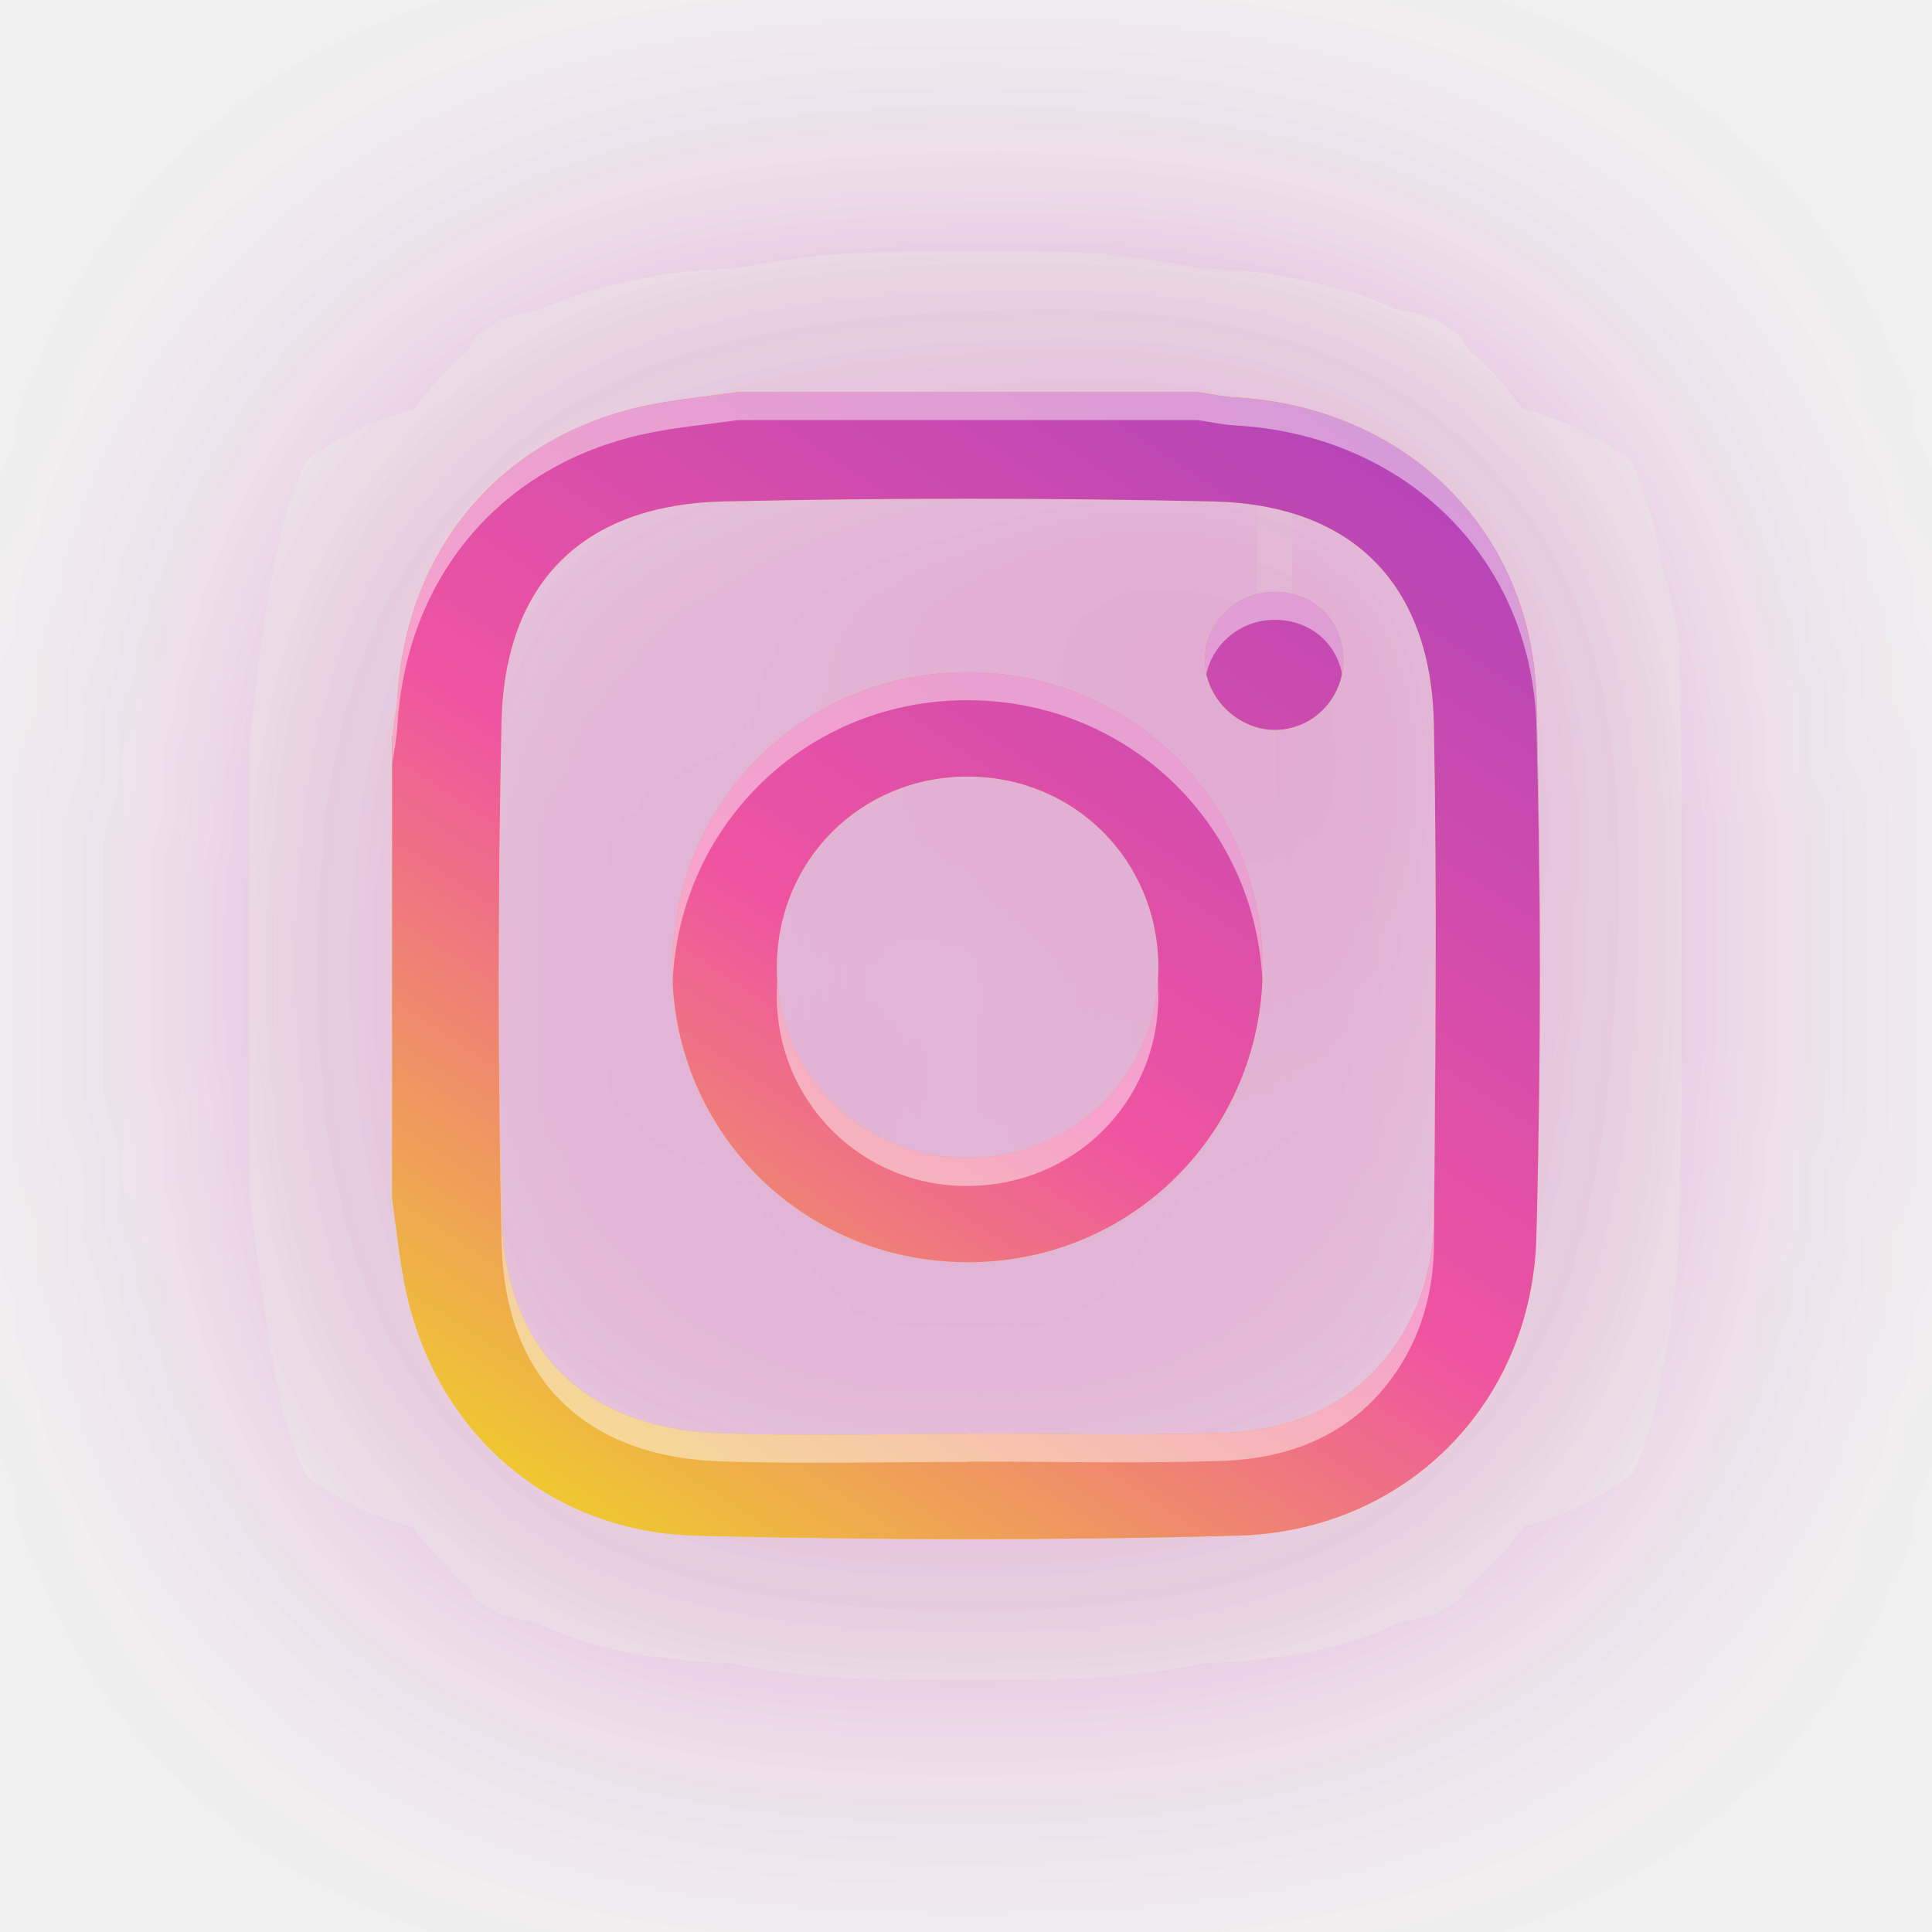
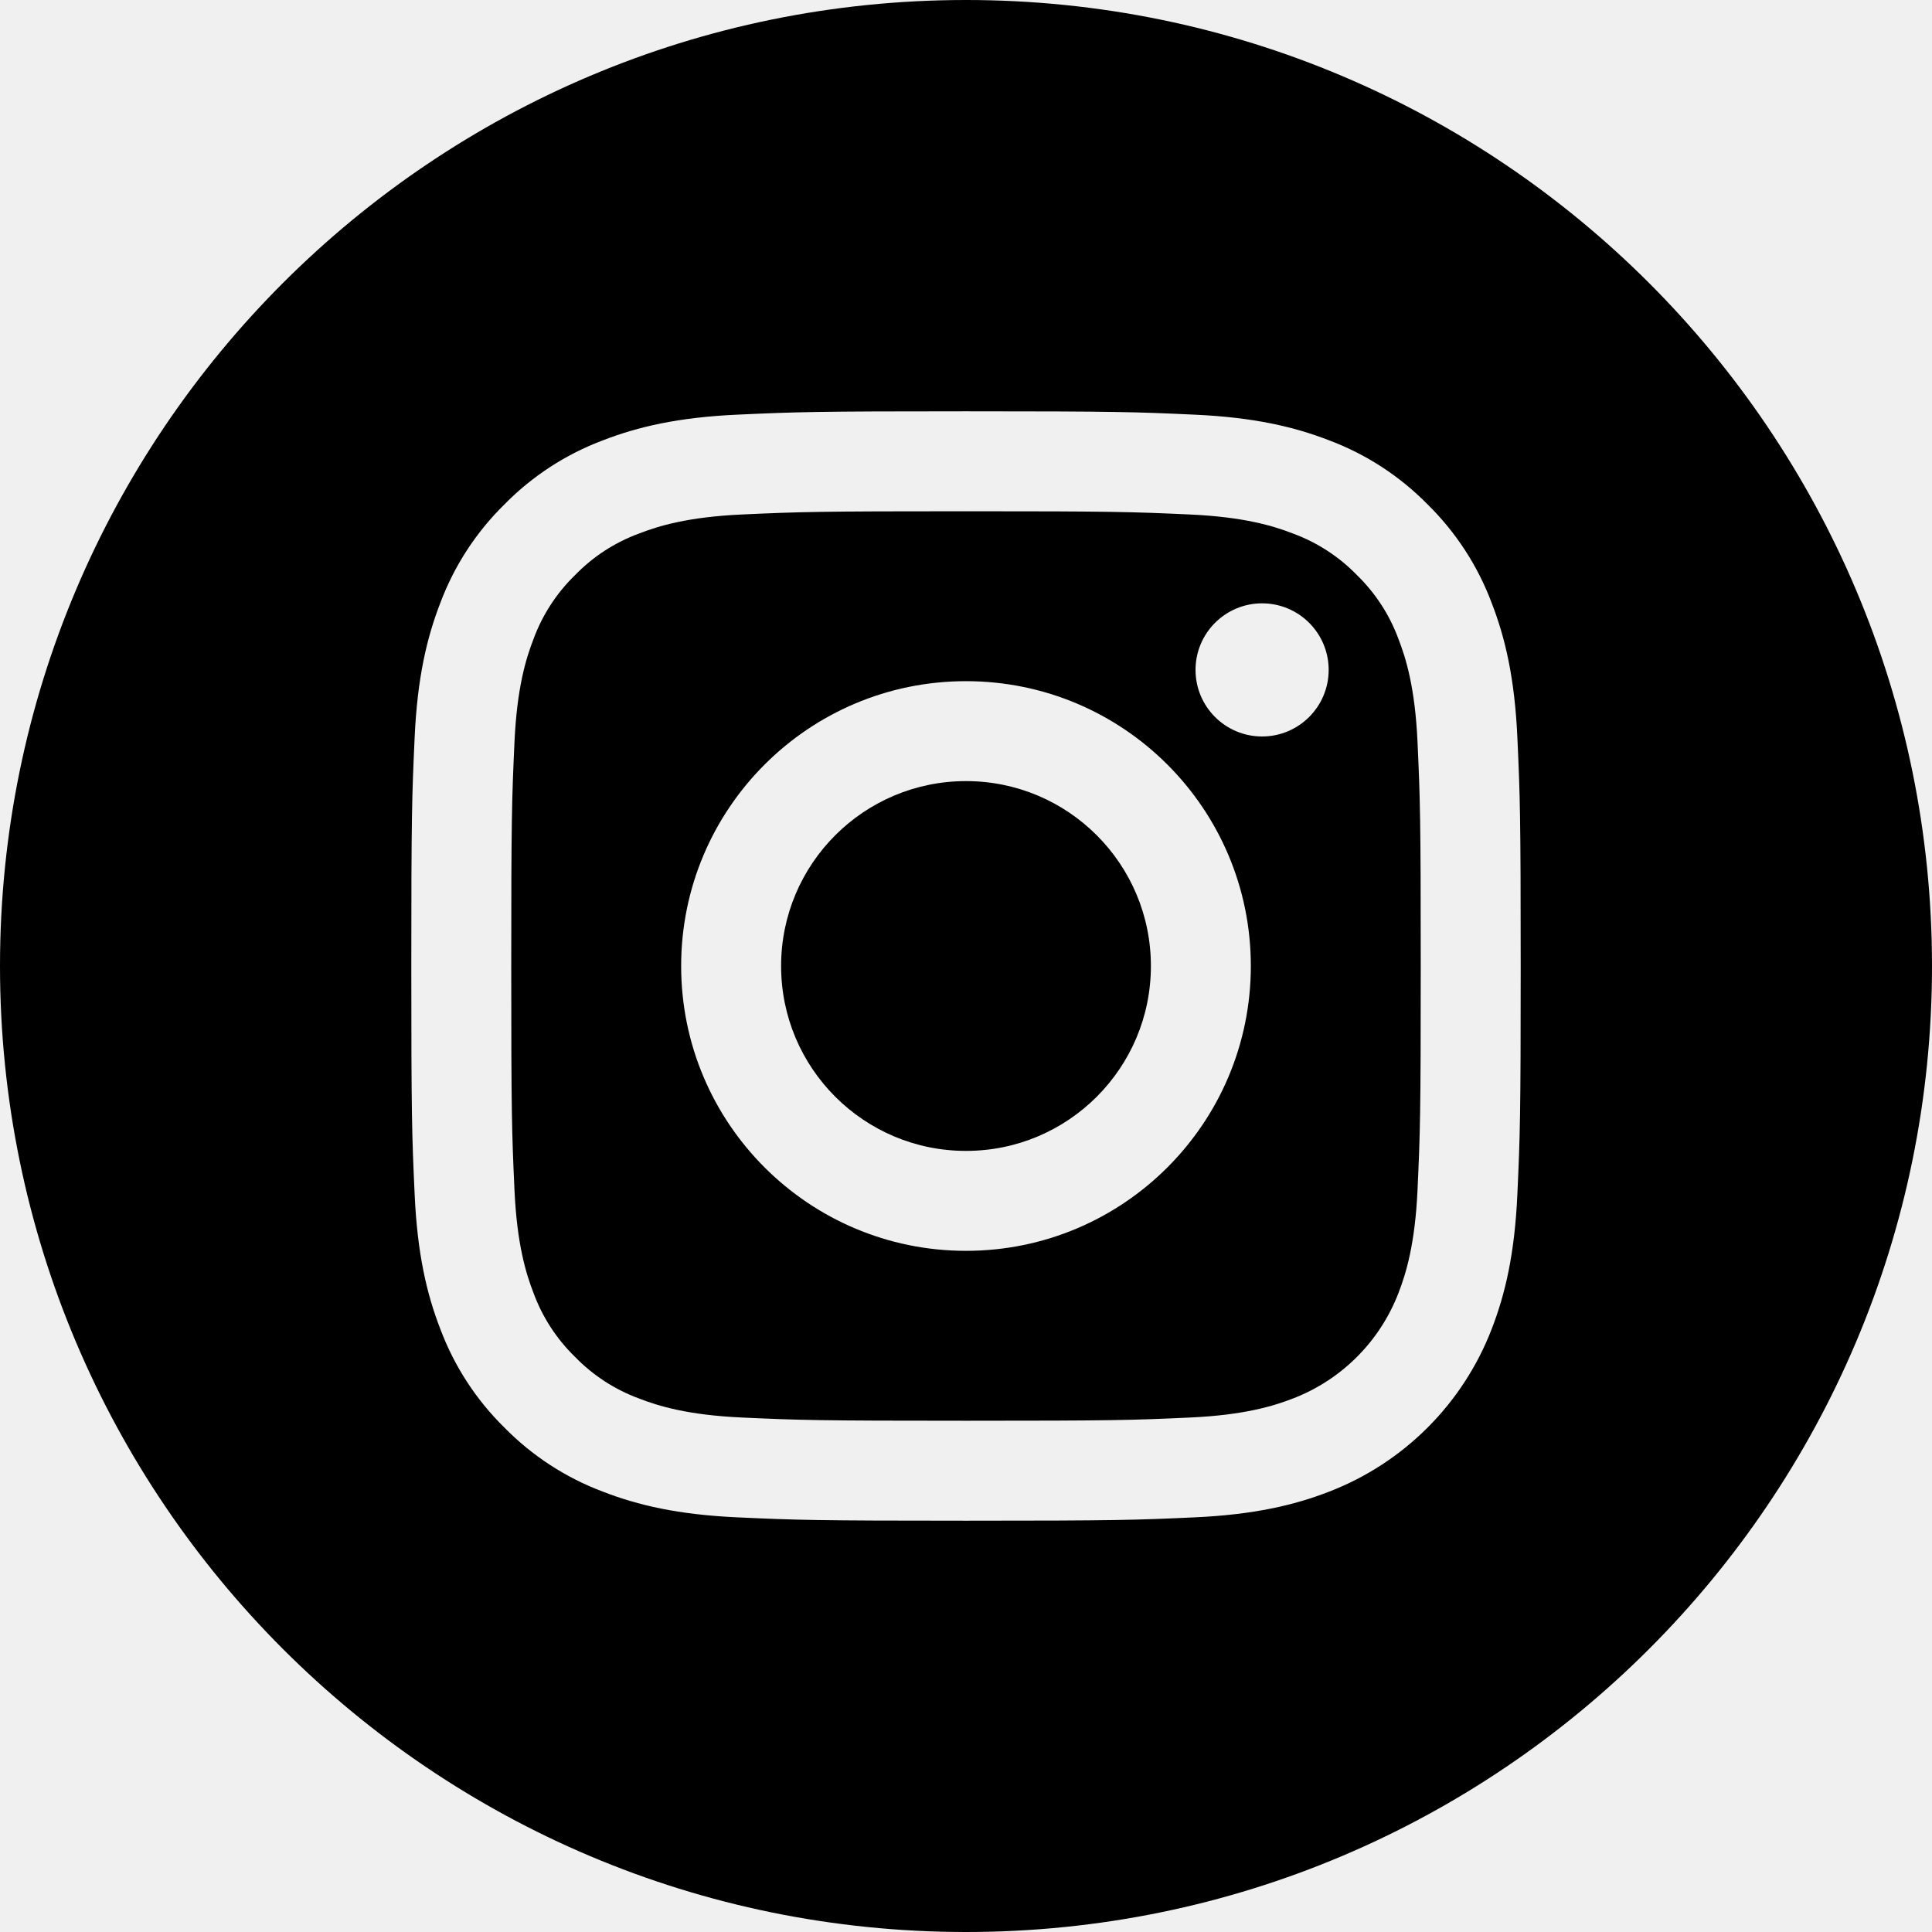
- <svg xmlns="http://www.w3.org/2000/svg" width="69" height="69" viewBox="0 0 69 69">
-   <defs>
-     <mask id="7ue8b" width="2" height="2" x="-1" y="-1">
-       <path fill="#fff" d="M14 14h41v41H14z" />
-       <path d="M14.003 42.767V26.331c.064-.47.162-.937.19-1.407.312-5.303 3.683-9.313 8.823-10.426 1.092-.235 2.213-.333 3.322-.494h16.446c.435.065.867.163 1.304.187 6.093.334 10.637 4.727 10.788 10.802.16 6.394.165 12.796-.006 19.189-.161 5.974-4.689 10.502-10.666 10.663-6.432.172-12.872.157-19.305.001-5.312-.127-9.35-3.698-10.422-8.845-.22-1.065-.32-2.156-.474-3.234zm20.57 8.444v-.013c3.014 0 6.03.075 9.04-.021 2.453-.081 4.632-.925 6.135-3.012 1.014-1.407 1.453-3.036 1.466-4.733.043-5.853.11-11.706-.003-17.556-.098-5.013-2.904-7.855-7.892-7.967a392.57 392.57 0 0 0-17.462-.001c-5.038.112-7.838 2.895-7.947 7.902a401.8 401.8 0 0 0 .003 17.554c.106 4.869 2.972 7.664 7.826 7.828 2.942.099 5.888.019 8.833.019zm-.105-6.133c-5.892-.055-10.527-4.777-10.457-10.647.072-5.889 4.802-10.505 10.68-10.423 5.852.08 10.44 4.755 10.406 10.595-.036 5.883-4.753 10.533-10.629 10.475zm6.902-10.513c.004-3.827-2.997-6.833-6.82-6.83-3.824.003-6.816 3.012-6.807 6.84a6.752 6.752 0 0 0 6.766 6.78c3.832.014 6.856-2.981 6.86-6.79zm4.14-13.428c1.412-.008 2.463 1.029 2.468 2.433.003 1.374-1.092 2.494-2.444 2.498-1.328.003-2.495-1.148-2.505-2.472-.01-1.346 1.106-2.453 2.48-2.459z" />
-     </mask>
-     <filter id="7ue8a" width="97" height="97" x="-14" y="-14" filterUnits="userSpaceOnUse">
-       <feOffset in="SourceGraphic" result="FeOffset1103Out" />
-       <feGaussianBlur in="FeOffset1103Out" result="FeGaussianBlur1104Out" stdDeviation="7.2 7.2" />
-     </filter>
-     <linearGradient id="7ue8c" x1="21" x2="48" y1="54.97" y2="14" gradientUnits="userSpaceOnUse">
-       <stop offset="0" stop-color="#f3c834" stop-opacity=".8" />
-       <stop offset=".46" stop-color="#f334c4" stop-opacity=".8" />
-       <stop offset="1" stop-color="#a821e0" stop-opacity=".8" />
-     </linearGradient>
-     <filter id="7ue8d" width="200%" height="200%" x="-50%" y="-50%">
-       <feGaussianBlur in="SourceGraphic" result="FeGaussianBlur1132Out" stdDeviation="0 0" />
-     </filter>
-     <mask id="7ue8e">
-       <path fill="#fff" d="M14.003 42.767V26.331c.064-.47.162-.937.19-1.407.312-5.303 3.683-9.313 8.823-10.426 1.092-.235 2.213-.333 3.322-.494h16.446c.435.065.867.163 1.304.187 6.093.334 10.637 4.727 10.788 10.802.16 6.394.165 12.796-.006 19.189-.161 5.974-4.689 10.502-10.666 10.663-6.432.172-12.872.157-19.305.001-5.312-.127-9.35-3.698-10.422-8.845-.22-1.065-.32-2.156-.474-3.234zm20.57 8.444v-.013c3.014 0 6.03.075 9.04-.021 2.453-.081 4.632-.925 6.135-3.012 1.014-1.407 1.453-3.036 1.466-4.733.043-5.853.11-11.706-.003-17.556-.098-5.013-2.904-7.855-7.892-7.967a392.57 392.57 0 0 0-17.462-.001c-5.038.112-7.838 2.895-7.947 7.902a401.8 401.8 0 0 0 .003 17.554c.106 4.869 2.972 7.664 7.826 7.828 2.942.099 5.888.019 8.833.019zm-.105-6.133c-5.892-.055-10.527-4.777-10.457-10.647.072-5.889 4.802-10.505 10.68-10.423 5.852.08 10.44 4.755 10.406 10.595-.036 5.883-4.753 10.533-10.629 10.475zm6.902-10.513c.004-3.827-2.997-6.833-6.82-6.83-3.824.003-6.816 3.012-6.807 6.84a6.752 6.752 0 0 0 6.766 6.78c3.832.014 6.856-2.981 6.86-6.79zm4.14-13.428c1.412-.008 2.463 1.029 2.468 2.433.003 1.374-1.092 2.494-2.444 2.498-1.328.003-2.495-1.148-2.505-2.472-.01-1.346 1.106-2.453 2.48-2.459z" />
-     </mask>
-   </defs>
-   <g>
-     <g>
-       <g filter="url(#7ue8a)">
-         <path fill="none" d="M14.003 42.767V26.331c.064-.47.162-.937.19-1.407.312-5.303 3.683-9.313 8.823-10.426 1.092-.235 2.213-.333 3.322-.494h16.446c.435.065.867.163 1.304.187 6.093.334 10.637 4.727 10.788 10.802.16 6.394.165 12.796-.006 19.189-.161 5.974-4.689 10.502-10.666 10.663-6.432.172-12.872.157-19.305.001-5.312-.127-9.35-3.698-10.422-8.845-.22-1.065-.32-2.156-.474-3.234zm20.57 8.444v-.013c3.014 0 6.03.075 9.04-.021 2.453-.081 4.632-.925 6.135-3.012 1.014-1.407 1.453-3.036 1.466-4.733.043-5.853.11-11.706-.003-17.556-.098-5.013-2.904-7.855-7.892-7.967a392.57 392.57 0 0 0-17.462-.001c-5.038.112-7.838 2.895-7.947 7.902a401.8 401.8 0 0 0 .003 17.554c.106 4.869 2.972 7.664 7.826 7.828 2.942.099 5.888.019 8.833.019zm-.105-6.133c-5.892-.055-10.527-4.777-10.457-10.647.072-5.889 4.802-10.505 10.68-10.423 5.852.08 10.44 4.755 10.406 10.595-.036 5.883-4.753 10.533-10.629 10.475zm6.902-10.513c.004-3.827-2.997-6.833-6.82-6.83-3.824.003-6.816 3.012-6.807 6.84a6.752 6.752 0 0 0 6.766 6.78c3.832.014 6.856-2.981 6.86-6.79zm4.14-13.428c1.412-.008 2.463 1.029 2.468 2.433.003 1.374-1.092 2.494-2.444 2.498-1.328.003-2.495-1.148-2.505-2.472-.01-1.346 1.106-2.453 2.48-2.459z" mask="url(&quot;#7ue8b&quot;)" />
-         <path fill="#c5339a" fill-opacity=".5" d="M14.003 42.767V26.331c.064-.47.162-.937.19-1.407.312-5.303 3.683-9.313 8.823-10.426 1.092-.235 2.213-.333 3.322-.494h16.446c.435.065.867.163 1.304.187 6.093.334 10.637 4.727 10.788 10.802.16 6.394.165 12.796-.006 19.189-.161 5.974-4.689 10.502-10.666 10.663-6.432.172-12.872.157-19.305.001-5.312-.127-9.35-3.698-10.422-8.845-.22-1.065-.32-2.156-.474-3.234zm20.57 8.444v-.013c3.014 0 6.03.075 9.04-.021 2.453-.081 4.632-.925 6.135-3.012 1.014-1.407 1.453-3.036 1.466-4.733.043-5.853.11-11.706-.003-17.556-.098-5.013-2.904-7.855-7.892-7.967a392.57 392.57 0 0 0-17.462-.001c-5.038.112-7.838 2.895-7.947 7.902a401.8 401.8 0 0 0 .003 17.554c.106 4.869 2.972 7.664 7.826 7.828 2.942.099 5.888.019 8.833.019zm-.105-6.133c-5.892-.055-10.527-4.777-10.457-10.647.072-5.889 4.802-10.505 10.68-10.423 5.852.08 10.44 4.755 10.406 10.595-.036 5.883-4.753 10.533-10.629 10.475zm6.902-10.513c.004-3.827-2.997-6.833-6.82-6.83-3.824.003-6.816 3.012-6.807 6.84a6.752 6.752 0 0 0 6.766 6.78c3.832.014 6.856-2.981 6.86-6.79zm4.14-13.428c1.412-.008 2.463 1.029 2.468 2.433.003 1.374-1.092 2.494-2.444 2.498-1.328.003-2.495-1.148-2.505-2.472-.01-1.346 1.106-2.453 2.48-2.459z" />
-       </g>
-       <g filter="url(#7ue8a)">
-         <path fill="none" d="M14.003 42.767V26.331c.064-.47.162-.937.19-1.407.312-5.303 3.683-9.313 8.823-10.426 1.092-.235 2.213-.333 3.322-.494h16.446c.435.065.867.163 1.304.187 6.093.334 10.637 4.727 10.788 10.802.16 6.394.165 12.796-.006 19.189-.161 5.974-4.689 10.502-10.666 10.663-6.432.172-12.872.157-19.305.001-5.312-.127-9.35-3.698-10.422-8.845-.22-1.065-.32-2.156-.474-3.234zm20.57 8.444v-.013c3.014 0 6.03.075 9.04-.021 2.453-.081 4.632-.925 6.135-3.012 1.014-1.407 1.453-3.036 1.466-4.733.043-5.853.11-11.706-.003-17.556-.098-5.013-2.904-7.855-7.892-7.967a392.57 392.57 0 0 0-17.462-.001c-5.038.112-7.838 2.895-7.947 7.902a401.8 401.8 0 0 0 .003 17.554c.106 4.869 2.972 7.664 7.826 7.828 2.942.099 5.888.019 8.833.019zm-.105-6.133c-5.892-.055-10.527-4.777-10.457-10.647.072-5.889 4.802-10.505 10.68-10.423 5.852.08 10.44 4.755 10.406 10.595-.036 5.883-4.753 10.533-10.629 10.475zm6.902-10.513c.004-3.827-2.997-6.833-6.82-6.83-3.824.003-6.816 3.012-6.807 6.84a6.752 6.752 0 0 0 6.766 6.78c3.832.014 6.856-2.981 6.86-6.79zm4.14-13.428c1.412-.008 2.463 1.029 2.468 2.433.003 1.374-1.092 2.494-2.444 2.498-1.328.003-2.495-1.148-2.505-2.472-.01-1.346 1.106-2.453 2.48-2.459z" mask="url(&quot;#7ue8b&quot;)" />
-         <path fill="#c5339a" fill-opacity=".5" d="M14.003 42.767V26.331c.064-.47.162-.937.19-1.407.312-5.303 3.683-9.313 8.823-10.426 1.092-.235 2.213-.333 3.322-.494h16.446c.435.065.867.163 1.304.187 6.093.334 10.637 4.727 10.788 10.802.16 6.394.165 12.796-.006 19.189-.161 5.974-4.689 10.502-10.666 10.663-6.432.172-12.872.157-19.305.001-5.312-.127-9.35-3.698-10.422-8.845-.22-1.065-.32-2.156-.474-3.234zm20.57 8.444v-.013c3.014 0 6.03.075 9.04-.021 2.453-.081 4.632-.925 6.135-3.012 1.014-1.407 1.453-3.036 1.466-4.733.043-5.853.11-11.706-.003-17.556-.098-5.013-2.904-7.855-7.892-7.967a392.57 392.57 0 0 0-17.462-.001c-5.038.112-7.838 2.895-7.947 7.902a401.8 401.8 0 0 0 .003 17.554c.106 4.869 2.972 7.664 7.826 7.828 2.942.099 5.888.019 8.833.019zm-.105-6.133c-5.892-.055-10.527-4.777-10.457-10.647.072-5.889 4.802-10.505 10.68-10.423 5.852.08 10.44 4.755 10.406 10.595-.036 5.883-4.753 10.533-10.629 10.475zm6.902-10.513c.004-3.827-2.997-6.833-6.82-6.83-3.824.003-6.816 3.012-6.807 6.84a6.752 6.752 0 0 0 6.766 6.78c3.832.014 6.856-2.981 6.86-6.79zm4.14-13.428c1.412-.008 2.463 1.029 2.468 2.433.003 1.374-1.092 2.494-2.444 2.498-1.328.003-2.495-1.148-2.505-2.472-.01-1.346 1.106-2.453 2.48-2.459z" />
-       </g>
-       <path fill="#e2d21a" d="M14.003 42.767V26.331c.064-.47.162-.937.19-1.407.312-5.303 3.683-9.313 8.823-10.426 1.092-.235 2.213-.333 3.322-.494h16.446c.435.065.867.163 1.304.187 6.093.334 10.637 4.727 10.788 10.802.16 6.394.165 12.796-.006 19.189-.161 5.974-4.689 10.502-10.666 10.663-6.432.172-12.872.157-19.305.001-5.312-.127-9.35-3.698-10.422-8.845-.22-1.065-.32-2.156-.474-3.234zm20.57 8.444v-.013c3.014 0 6.03.075 9.04-.021 2.453-.081 4.632-.925 6.135-3.012 1.014-1.407 1.453-3.036 1.466-4.733.043-5.853.11-11.706-.003-17.556-.098-5.013-2.904-7.855-7.892-7.967a392.57 392.57 0 0 0-17.462-.001c-5.038.112-7.838 2.895-7.947 7.902a401.8 401.8 0 0 0 .003 17.554c.106 4.869 2.972 7.664 7.826 7.828 2.942.099 5.888.019 8.833.019zm-.105-6.133c-5.892-.055-10.527-4.777-10.457-10.647.072-5.889 4.802-10.505 10.68-10.423 5.852.08 10.44 4.755 10.406 10.595-.036 5.883-4.753 10.533-10.629 10.475zm6.902-10.513c.004-3.827-2.997-6.833-6.82-6.83-3.824.003-6.816 3.012-6.807 6.84a6.752 6.752 0 0 0 6.766 6.78c3.832.014 6.856-2.981 6.86-6.79zm4.14-13.428c1.412-.008 2.463 1.029 2.468 2.433.003 1.374-1.092 2.494-2.444 2.498-1.328.003-2.495-1.148-2.505-2.472-.01-1.346 1.106-2.453 2.48-2.459z" />
-       <path fill="url(#7ue8c)" d="M14.003 42.767V26.331c.064-.47.162-.937.19-1.407.312-5.303 3.683-9.313 8.823-10.426 1.092-.235 2.213-.333 3.322-.494h16.446c.435.065.867.163 1.304.187 6.093.334 10.637 4.727 10.788 10.802.16 6.394.165 12.796-.006 19.189-.161 5.974-4.689 10.502-10.666 10.663-6.432.172-12.872.157-19.305.001-5.312-.127-9.35-3.698-10.422-8.845-.22-1.065-.32-2.156-.474-3.234zm20.57 8.444v-.013c3.014 0 6.03.075 9.04-.021 2.453-.081 4.632-.925 6.135-3.012 1.014-1.407 1.453-3.036 1.466-4.733.043-5.853.11-11.706-.003-17.556-.098-5.013-2.904-7.855-7.892-7.967a392.57 392.57 0 0 0-17.462-.001c-5.038.112-7.838 2.895-7.947 7.902a401.8 401.8 0 0 0 .003 17.554c.106 4.869 2.972 7.664 7.826 7.828 2.942.099 5.888.019 8.833.019zm-.105-6.133c-5.892-.055-10.527-4.777-10.457-10.647.072-5.889 4.802-10.505 10.68-10.423 5.852.08 10.44 4.755 10.406 10.595-.036 5.883-4.753 10.533-10.629 10.475zm6.902-10.513c.004-3.827-2.997-6.833-6.82-6.83-3.824.003-6.816 3.012-6.807 6.84a6.752 6.752 0 0 0 6.766 6.78c3.832.014 6.856-2.981 6.86-6.79zm4.14-13.428c1.412-.008 2.463 1.029 2.468 2.433.003 1.374-1.092 2.494-2.444 2.498-1.328.003-2.495-1.148-2.505-2.472-.01-1.346 1.106-2.453 2.48-2.459z" />
-       <path fill="#fff" fill-opacity=".46" d="M14 56V13h41v43zm.003-12.233c.154 1.078.254 2.169.474 3.234 1.072 5.146 5.11 8.718 10.422 8.845 6.433.156 12.873.171 19.305 0 5.977-.162 10.505-4.69 10.666-10.664.171-6.393.167-12.795.006-19.19-.151-6.074-4.695-10.467-10.788-10.8-.437-.025-.87-.123-1.304-.188H26.338c-1.11.161-2.23.259-3.322.494-5.14 1.113-8.51 5.123-8.823 10.426-.028.47-.126.938-.19 1.407v16.436zm11.736 8.425c-4.854-.164-7.72-2.959-7.826-7.828a401.8 401.8 0 0 1-.003-17.554c.109-5.007 2.909-7.79 7.947-7.902a392.57 392.57 0 0 1 17.462.001c4.988.112 7.794 2.954 7.892 7.967.114 5.85.046 11.703.003 17.555-.013 1.698-.452 3.327-1.466 4.734-1.503 2.087-3.682 2.93-6.136 3.012-3.01.096-6.025.021-9.04.021v.013c-2.945 0-5.891.08-8.833-.019zm19.358-16.59c.035-5.84-4.554-10.514-10.405-10.594-5.879-.082-10.609 4.534-10.681 10.423-.07 5.87 4.565 10.592 10.457 10.647 5.876.058 10.593-4.592 10.629-10.475zm-3.727-.037c-.005 3.809-3.029 6.804-6.86 6.79a6.752 6.752 0 0 1-6.767-6.78c-.009-3.828 2.983-6.837 6.807-6.84 3.823-.003 6.824 3.003 6.82 6.83zm1.66-10.969c.01 1.324 1.176 2.475 2.504 2.472 1.352-.004 2.447-1.124 2.444-2.498-.005-1.404-1.056-2.441-2.468-2.433-1.375.006-2.491 1.113-2.48 2.459z" filter="url(#7ue8d)" mask="url(&quot;#7ue8e&quot;)" />
-     </g>
-   </g>
+ <svg xmlns="http://www.w3.org/2000/svg" height="512pt" viewBox="0 0 512 512" width="512pt">
+   <path d="m305 256c0 27.062-21.938 49-49 49s-49-21.938-49-49 21.938-49 49-49 49 21.938 49 49zm0 0" />
+   <path d="m370.594 169.305c-2.355-6.383-6.113-12.16-10.996-16.902-4.742-4.883-10.516-8.641-16.902-10.996-5.18-2.012-12.961-4.406-27.293-5.059-15.504-.707-20.152-.859-59.402-.859-39.254 0-43.902.148-59.402.855-14.332.656-22.117 3.051-27.293 5.062-6.387 2.355-12.164 6.113-16.902 10.996-4.883 4.742-8.641 10.516-11 16.902-2.012 5.18-4.406 12.965-5.059 27.297-.707 15.5-.859 20.148-.859 59.402 0 39.25.152 43.898.859 59.402.652 14.332 3.047 22.113 5.059 27.293 2.359 6.387 6.113 12.16 10.996 16.902 4.742 4.883 10.516 8.641 16.902 10.996 5.18 2.016 12.965 4.41 27.297 5.062 15.5.707 20.145.855 59.398.855 39.258 0 43.906-.148 59.402-.855 14.332-.652 22.117-3.047 27.297-5.062 12.82-4.945 22.953-15.078 27.898-27.898 2.012-5.18 4.406-12.961 5.062-27.293.707-15.504.855-20.152.855-59.402 0-39.254-.148-43.902-.855-59.402-.652-14.332-3.047-22.117-5.062-27.297zm-114.594 162.18c-41.691 0-75.488-33.793-75.488-75.484s33.797-75.484 75.488-75.484c41.688 0 75.484 33.793 75.484 75.484s-33.797 75.484-75.484 75.484zm78.469-136.312c-9.742 0-17.641-7.898-17.641-17.641s7.898-17.641 17.641-17.641 17.641 7.898 17.641 17.641c-.004 9.742-7.898 17.641-17.641 17.641zm0 0" />
+   <path d="m256 0c-141.363 0-256 114.637-256 256s114.637 256 256 256 256-114.637 256-256-114.637-256-256-256zm146.113 316.605c-.711 15.648-3.199 26.332-6.832 35.684-7.637 19.746-23.246 35.355-42.992 42.992-9.348 3.633-20.035 6.117-35.68 6.832-15.676.715-20.684.887-60.605.887-39.926 0-44.93-.172-60.609-.887-15.645-.715-26.332-3.199-35.68-6.832-9.812-3.691-18.695-9.477-26.039-16.957-7.477-7.34-13.262-16.227-16.953-26.035-3.633-9.348-6.121-20.035-6.832-35.68-.723-15.68-.891-20.688-.891-60.609s.168-44.93.887-60.605c.711-15.648 3.195-26.332 6.828-35.684 3.691-9.809 9.48-18.695 16.961-26.035 7.34-7.48 16.227-13.266 26.035-16.957 9.352-3.633 20.035-6.117 35.684-6.832 15.676-.715 20.684-.887 60.605-.887s44.93.172 60.605.891c15.648.711 26.332 3.195 35.684 6.824 9.809 3.691 18.695 9.48 26.039 16.961 7.477 7.344 13.266 16.227 16.953 26.035 3.637 9.352 6.121 20.035 6.836 35.684.715 15.676.883 20.684.883 60.605s-.168 44.93-.887 60.605zm0 0" />
</svg>
